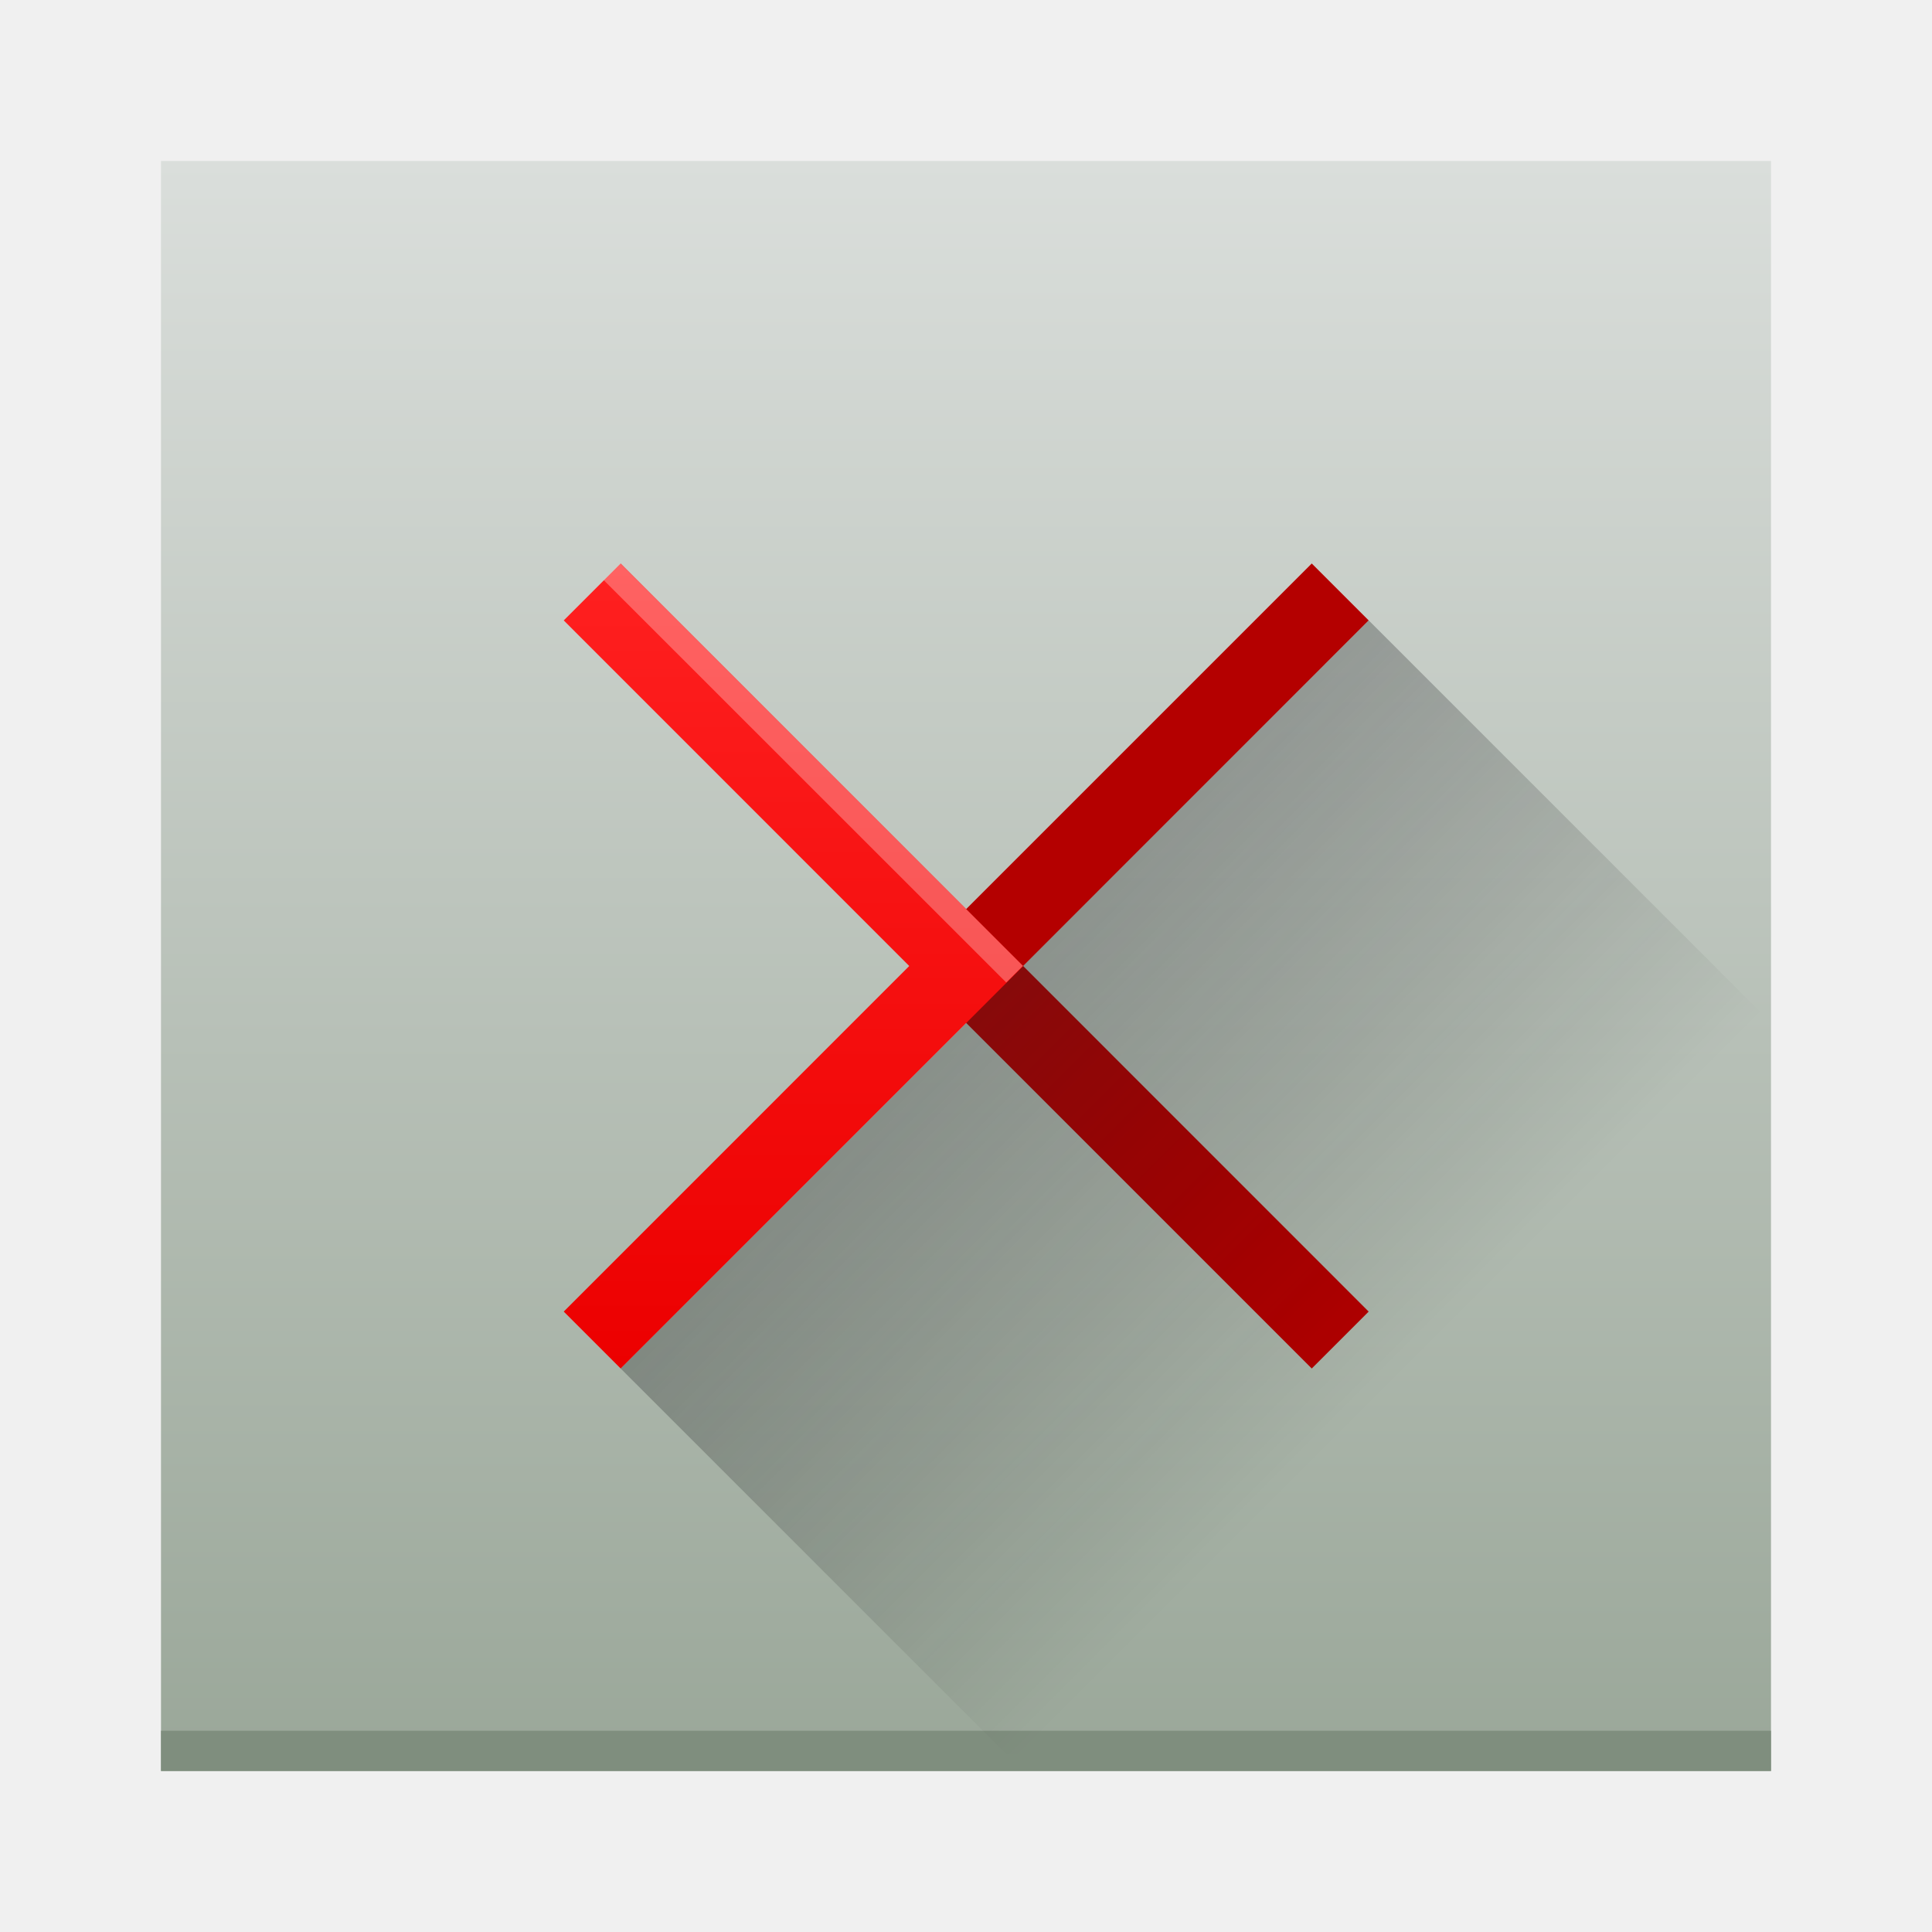
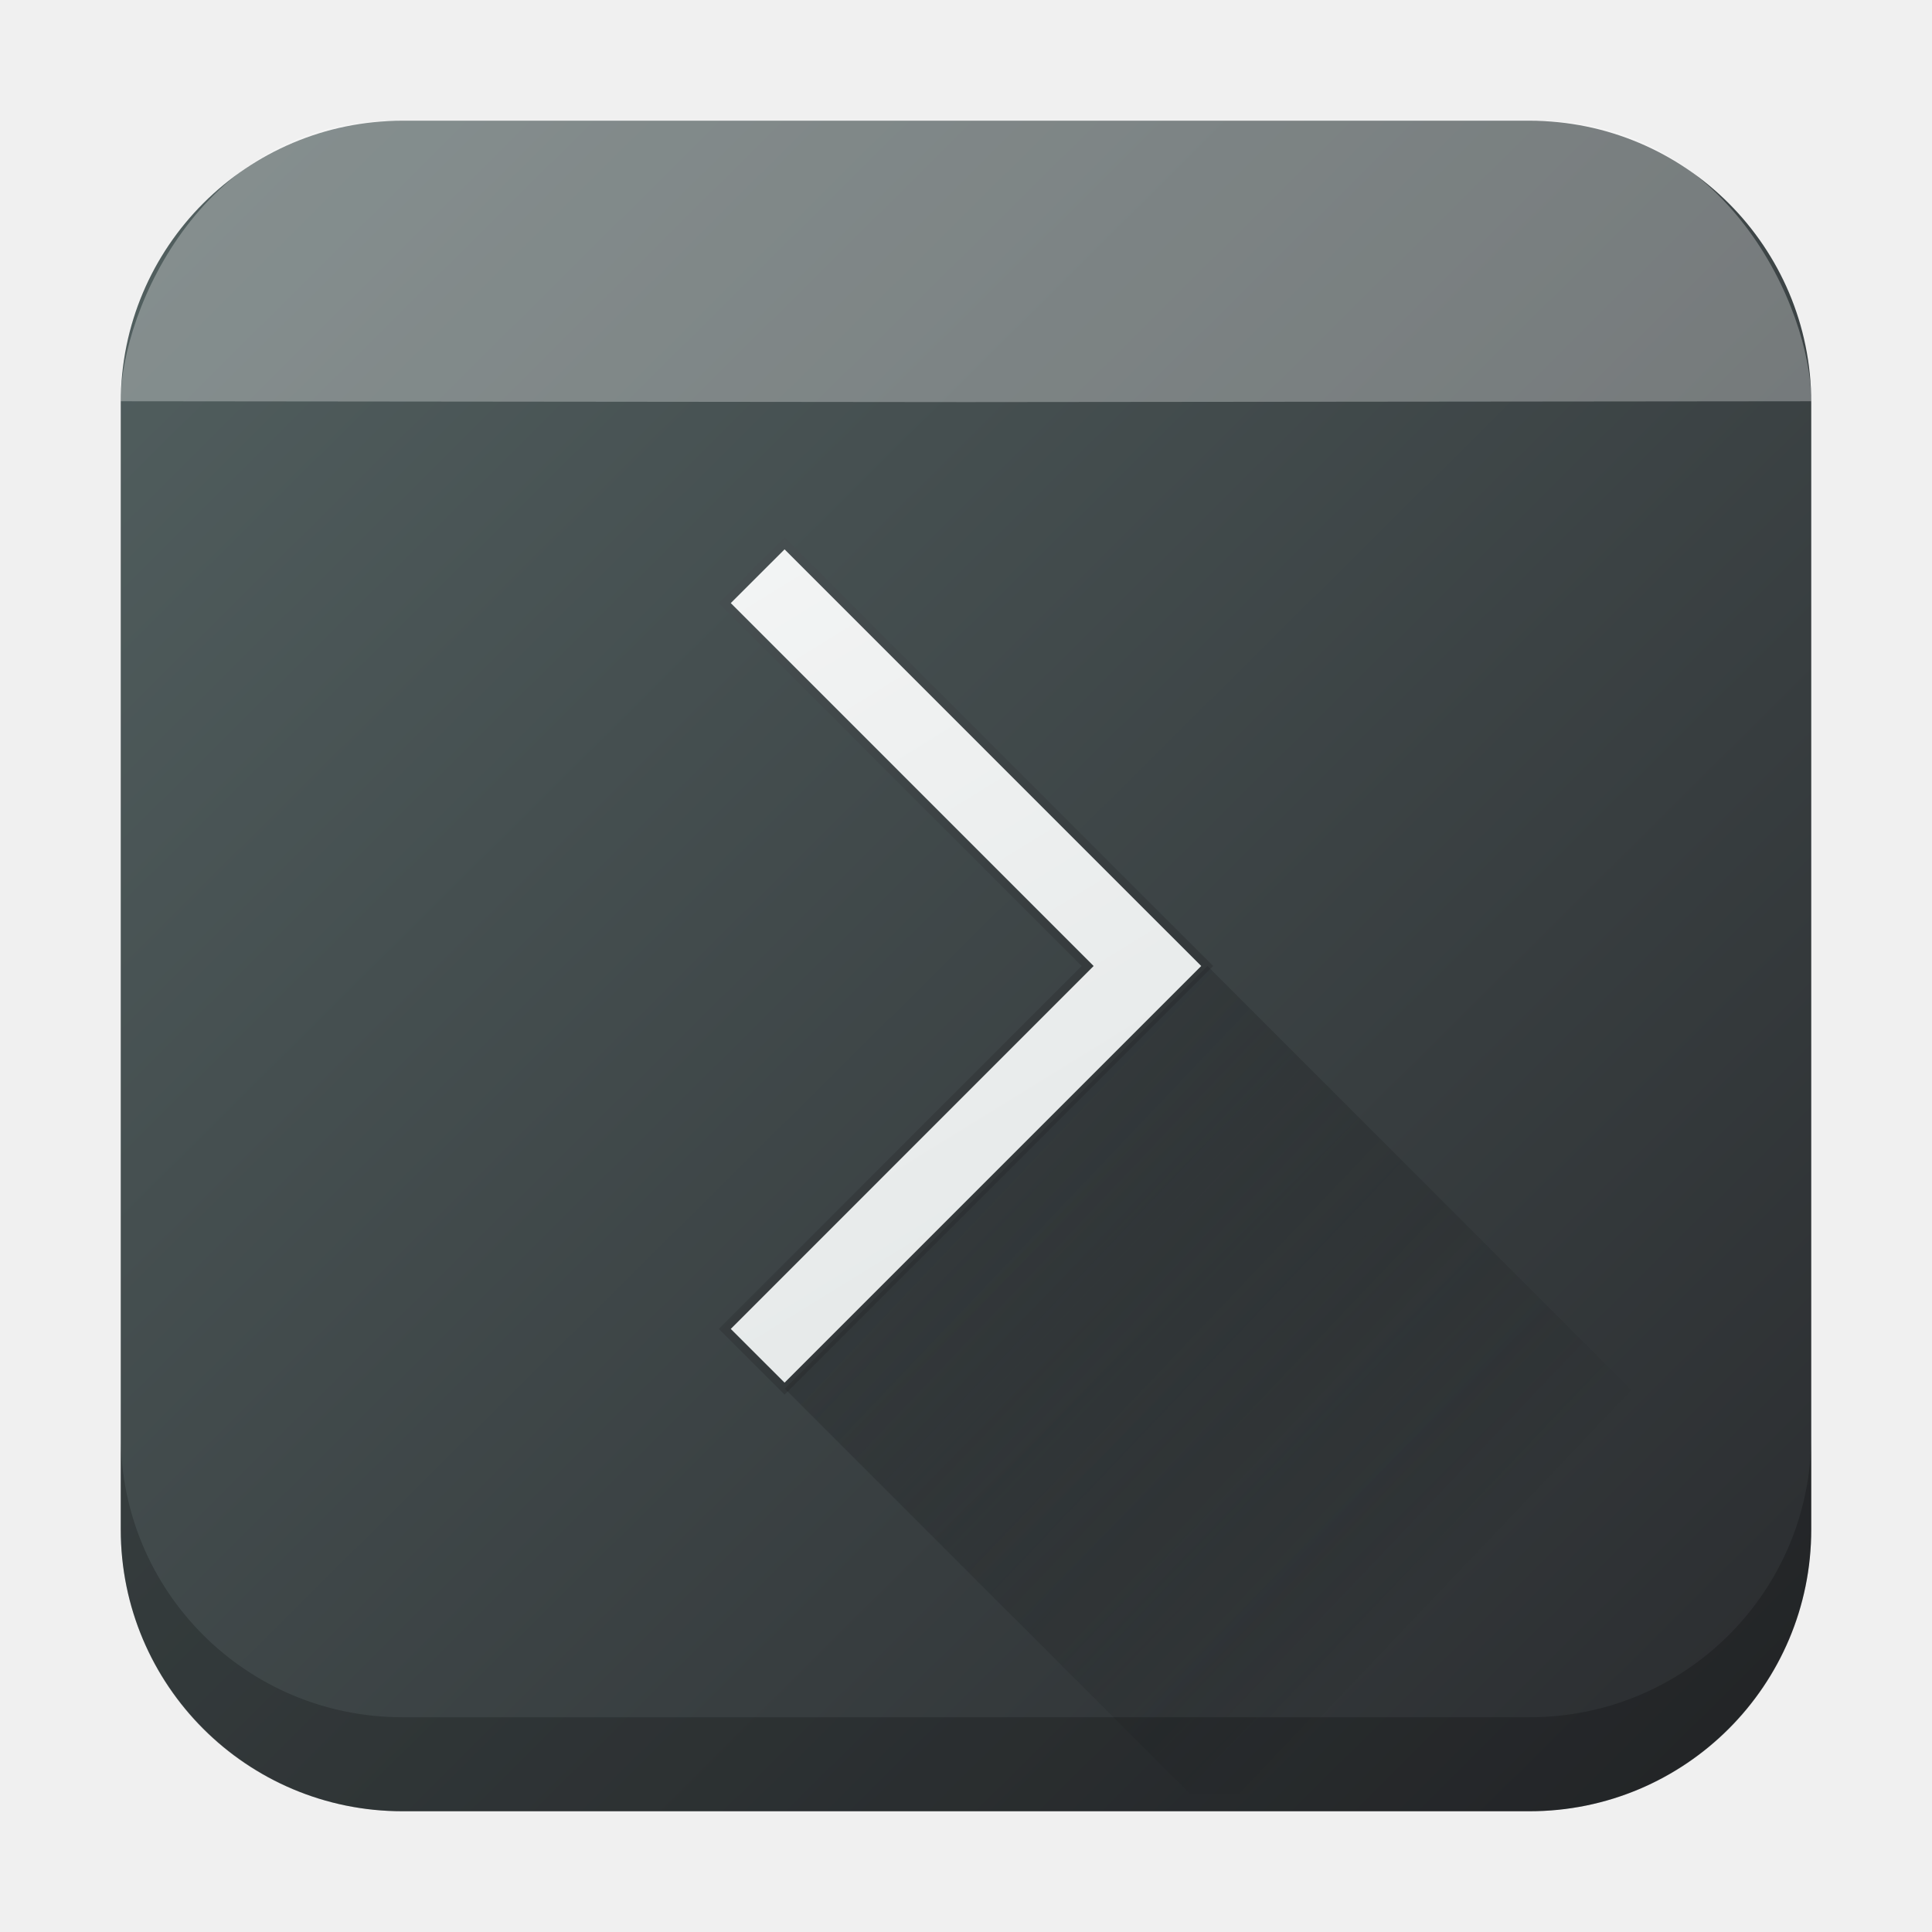
- <svg xmlns="http://www.w3.org/2000/svg" width="48" height="48">
-   <defs>
-     <linearGradient id="a" y1="543.8" y2="503.8" x2="0" gradientUnits="userSpaceOnUse">
-       <stop stop-color="#9aa799" />
-       <stop offset="1" stop-color="#dadedb" />
+ <svg xmlns="http://www.w3.org/2000/svg" xmlns:xlink="http://www.w3.org/1999/xlink" width="32" height="32" viewBox="0 0 32 32" id="svg6329" version="1.1">
+   <defs id="defs6331">
+     <linearGradient id="c" y1="527.014" x1="406.501" y2="539.825" x2="419.974" gradientUnits="userSpaceOnUse" gradientTransform="matrix(0.6999997,0,0,0.6999997,-305.9989,691.7024)">
+       <stop stop-color="#292c2f" id="stop17" />
+       <stop offset="1" stop-opacity="0" id="stop19" />
    </linearGradient>
-     <linearGradient id="b" y1="34" y2="14" x2="0" gradientUnits="userSpaceOnUse" gradientTransform="translate(379.57 499.8)">
-       <stop stop-color="#b40000" />
-       <stop offset="1" stop-color="#b40000" />
+     <linearGradient gradientTransform="matrix(0.6999997,0,0,0.6999997,-36.8,1041.562)" id="b" y1="43.723" y2="7.308" x2="9.344" gradientUnits="userSpaceOnUse" x1="31.82">
+       <stop stop-color="#536161" id="stop12" style="stop-color:#dce1e1;stop-opacity:1" />
+       <stop offset="1" stop-color="#f4f5f5" id="stop14" style="stop-color:#fbfbfb;stop-opacity:1" />
    </linearGradient>
-     <linearGradient id="c" y1="523.8" x1="403.57" y2="536.8" x2="416.57" gradientUnits="userSpaceOnUse">
-       <stop stop-color="#292c2f" />
-       <stop offset="1" stop-opacity="0" />
+     <linearGradient id="linearGradient4175">
+       <stop style="stop-color:#33383a;stop-opacity:1;" offset="0" id="stop4177" />
+       <stop style="stop-color:#485052;stop-opacity:1" offset="1" id="stop4179" />
    </linearGradient>
-     <linearGradient id="d" y1="34" y2="14" gradientUnits="userSpaceOnUse" x2="0" gradientTransform="translate(379.57 499.8)">
-       <stop stop-color="#ec0000" />
-       <stop offset="1" stop-color="#ff2020" />
+     <linearGradient id="a" y1="547.634" y2="499.679" x2="388.865" gradientUnits="userSpaceOnUse" gradientTransform="matrix(0.6999997,0,0,0.6999997,-305.9989,691.7024)" x1="428.816">
+       <stop stop-color="#2a2c2f" id="stop7" />
+       <stop offset="1" stop-color="#536161" id="stop9" />
+     </linearGradient>
+     <linearGradient id="a-3" gradientUnits="userSpaceOnUse" x1="19.685" x2="2" y1="19.814" y2="2" gradientTransform="matrix(1.555546,0,0,1.555546,-1.111006,1019.251)" xlink:href="#a-4">
+       <stop offset="0" stop-color="#be1111" id="stop209" style="stop-color:#2a2c2f;stop-opacity:1;" />
+       <stop offset="1" stop-color="#e74c3c" id="stop211" style="stop-color:#536161;stop-opacity:1;" />
+     </linearGradient>
+     <linearGradient id="a-4" y1="547.634" y2="499.679" x2="388.865" gradientUnits="userSpaceOnUse" gradientTransform="matrix(0.4499997,0,0,0.4499997,-207.4654,783.4954)" x1="428.816">
+       <stop stop-color="#2a2c2f" id="stop7-8" />
+       <stop offset="1" stop-color="#536161" id="stop9-7" />
+     </linearGradient>
+     <linearGradient xlink:href="#b-1" id="linearGradient710" gradientUnits="userSpaceOnUse" gradientTransform="matrix(0.6999952,0,0,0.6999952,-1.29478,1019.562)" x1="31.82" y1="43.723" x2="9.344" y2="7.308" />
+     <linearGradient gradientTransform="matrix(0.4499997,0,0,0.4499997,-1.608733,1002.799)" id="b-1" y1="43.723" y2="7.308" x2="9.344" gradientUnits="userSpaceOnUse" x1="31.82">
+       <stop stop-color="#536161" id="stop12-7" style="stop-color:#dce1e1;stop-opacity:1" />
+       <stop offset="1" stop-color="#f4f5f5" id="stop14-2" style="stop-color:#fbfbfb;stop-opacity:1" />
+     </linearGradient>
+     <linearGradient xlink:href="#linearGradient4175" id="linearGradient712" gradientUnits="userSpaceOnUse" gradientTransform="matrix(0.6999952,0,0,0.6999952,-1.29478,1019.562)" x1="28.407" y1="26.08" x2="17.319" y2="15.302" />
+     <linearGradient xlink:href="#c-6" id="linearGradient714" gradientUnits="userSpaceOnUse" gradientTransform="matrix(0.6999952,0,0,0.6999952,-270.492,669.705)" x1="406.501" y1="527.014" x2="419.974" y2="539.825" />
+     <linearGradient id="c-6" y1="527.014" x1="406.501" y2="539.825" x2="419.974" gradientUnits="userSpaceOnUse" gradientTransform="matrix(0.4499997,0,0,0.4499997,-174.6651,777.8889)">
+       <stop stop-color="#292c2f" id="stop17-1" />
+       <stop offset="1" stop-opacity="0" id="stop19-0" />
    </linearGradient>
  </defs>
-   <g transform="translate(-384.57-499.8)">
-     <rect width="40" x="388.57" y="503.8" fill="url(#a)" rx="0" height="40" />
-     <rect width="40" x="388.57" y="542.8" fill="#7f8e7e" height="1" />
-     <path fill="url(#b)" d="m407.16 523.8l10 10 1.414-1.414-8.584-8.586 8.584-8.586-1.414-1.414z" />
-     <path opacity=".4" fill="url(#c)" fill-rule="evenodd" d="m399.99 533.8l9.586 9.586h19l3.586-14.586-13.586-13.586z" />
-     <path fill="url(#d)" d="m399.99 513.8l-1.414 1.414 8.584 8.586-8.584 8.586 1.414 1.414 10-10z" />
-     <path fill="#ffffff" fill-rule="evenodd" fill-opacity=".294" d="m15.414 14l-.414.414 10 9.996.414-.414z" transform="translate(384.57 499.8)" />
+   <g id="layer1" transform="translate(0,-1020.362)">
+     <rect height="28" ry="4.667" width="28" x="2" y="1022.362" id="rect224" style="fill:url(#a-3);fill-opacity:1;stroke-width:1.556" />
+     <path d="m 2,1044.141 v 1.554 c 0,2.587 2.081,4.667 4.667,4.667 H 25.333 c 2.585,0 4.667,-2.081 4.667,-4.667 v -1.554 c 0,2.583 -2.081,4.664 -4.667,4.664 H 6.667 c -2.585,0 -4.667,-2.081 -4.667,-4.664 z" id="path230" style="opacity:0.2;fill:#000000;fill-opacity:1;stroke-width:1.556" />
+     <path style="fill:url(#linearGradient710);stroke:url(#linearGradient712);stroke-width:0.14;stroke-miterlimit:4;stroke-dasharray:none;stroke-opacity:1" id="path27-1-2" d="m 12.995,1029.362 -0.99,0.989 6.01,6.011 -6.01,6.011 0.99,0.989 7,-7 -0.99,-0.989 z" />
+     <path d="m 12.999,1043.362 6.71,6.711 h 9.8 v -4.2 l -9.51,-9.511 z" id="path31-5-7" style="opacity:0.4;fill:url(#linearGradient714);fill-rule:evenodd;stroke-width:1" />
+     <path d="m 6.511,1022.362 c -3.111,0 -4.511,3.11 -4.511,4.646 L 16,1027.022 l 14,-0.014 h 7e-6 c 5e-6,-1.536 -1.4,-4.646 -4.511,-4.646 z" id="path23-0" style="opacity:0.3;fill:#ffffff;fill-opacity:1;stroke-width:1.008" />
  </g>
</svg>
